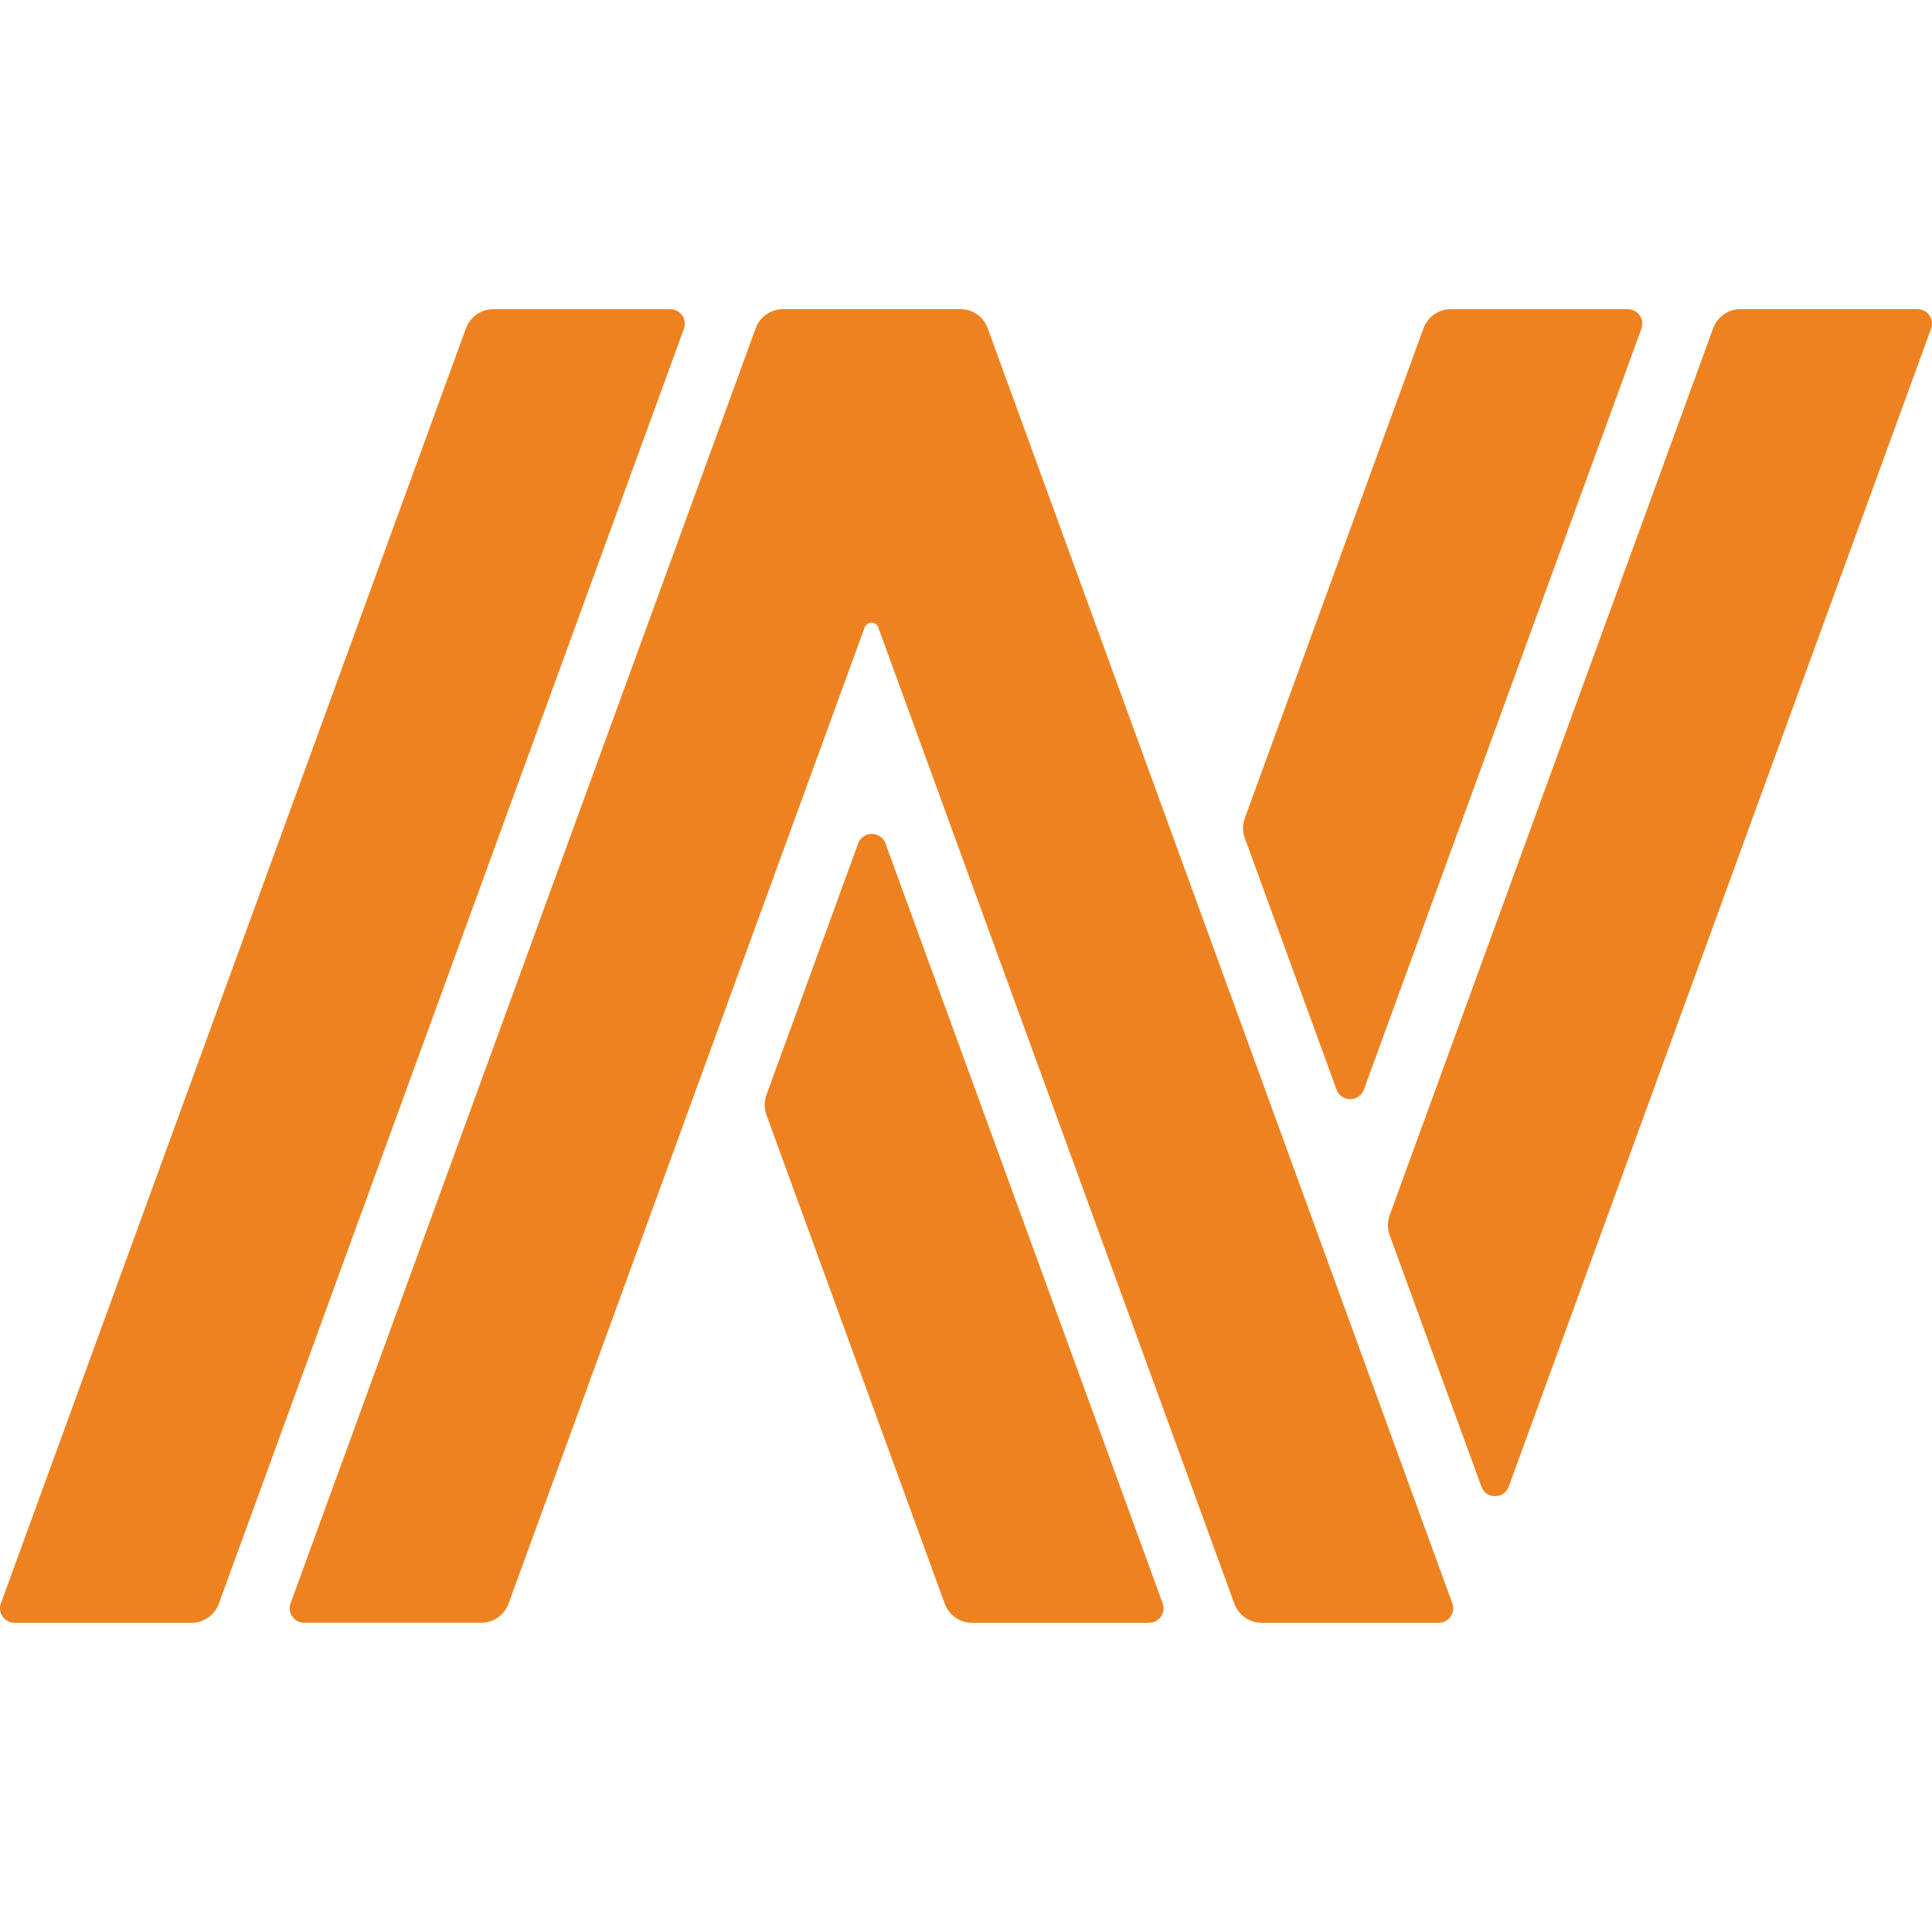
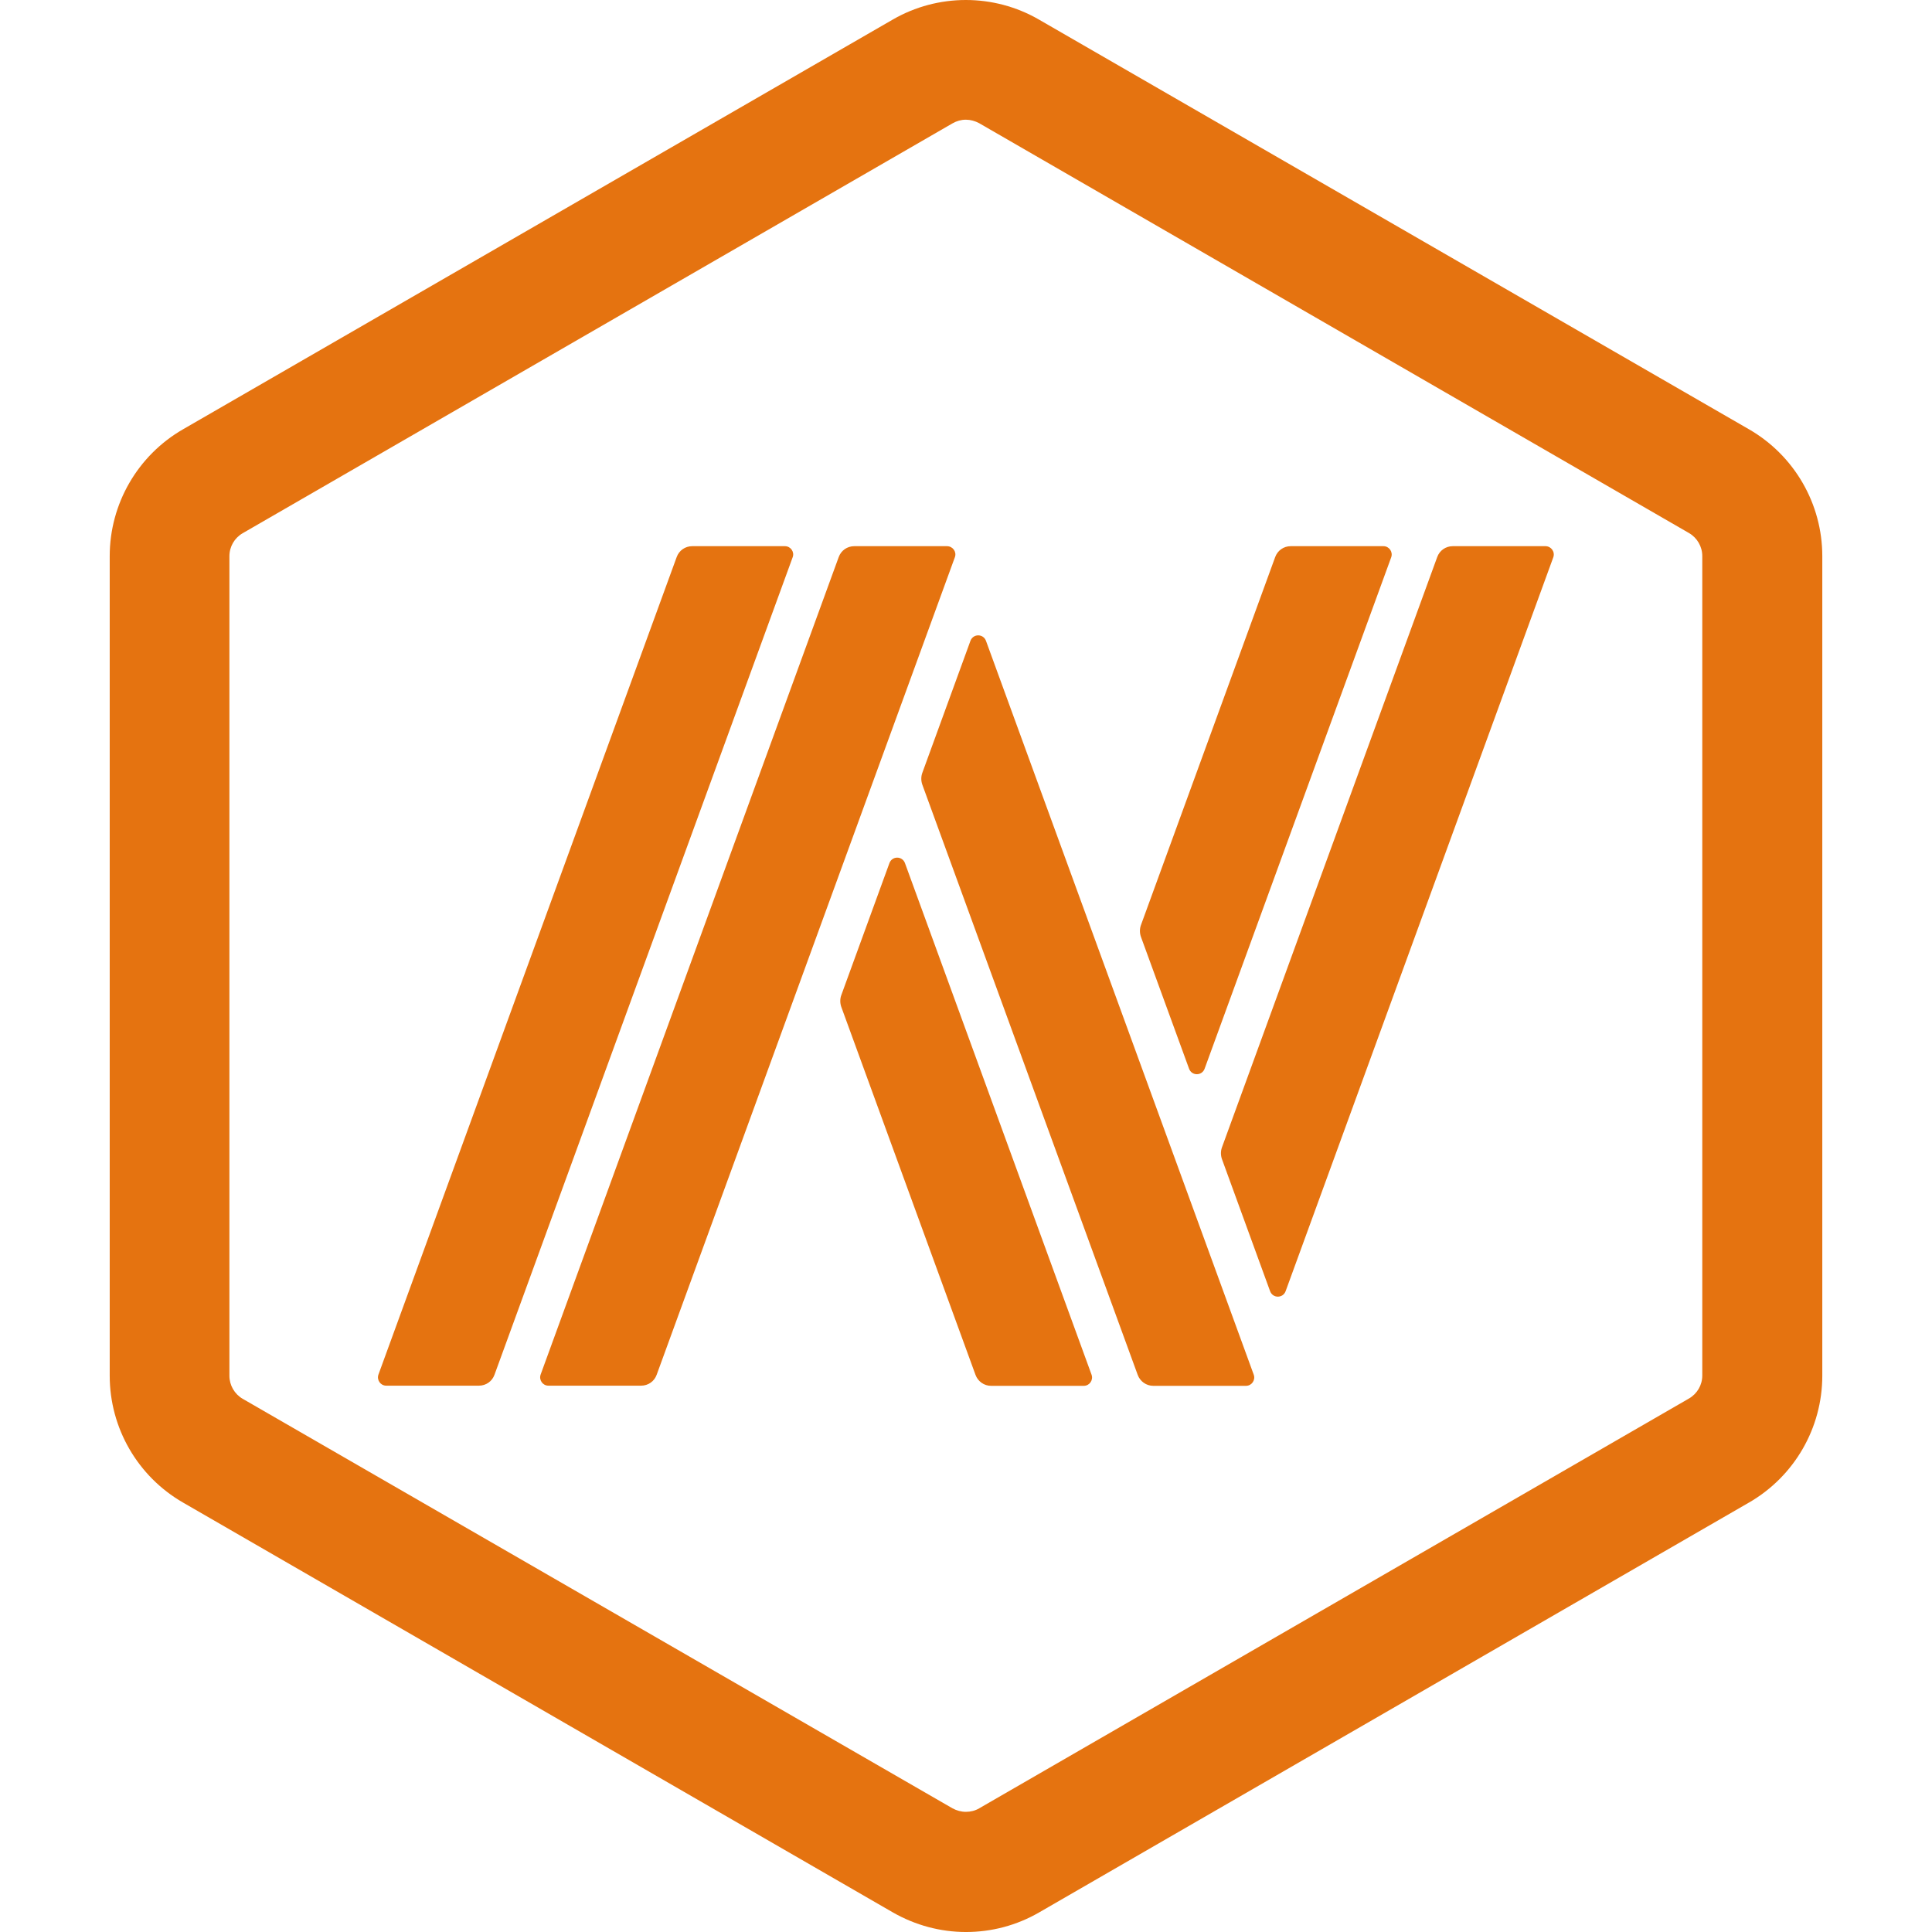
- <svg xmlns="http://www.w3.org/2000/svg" width="128" height="128" viewBox="0 0 33.867 33.867">
-   <path d="M11.749 5.42H8.647a.51.51 0 0 0-.479.335L.016 28.105c-.061.166.062.342.239.342h3.102a.51.51 0 0 0 .479-.335l8.153-22.35c.061-.166-.062-.342-.239-.342zm3.773 9.365c-.081-.223-.397-.223-.479 0l-1.608 4.409a.51.51 0 0 0 0 .349l3.126 8.569a.51.51 0 0 0 .479.335h3.102c.177 0 .3-.176.239-.342zm7.907 4.315c.081.223.397.223.479 0l4.865-13.338c.061-.166-.062-.342-.239-.342h-3.102a.51.51 0 0 0-.479.335l-3.132 8.587a.51.51 0 0 0 0 .349zM17.313 5.752c-.073-.2-.263-.333-.475-.333h-3.112a.51.51 0 0 0-.479.335l-8.153 22.35c-.061.166.063.342.239.342h3.102a.51.51 0 0 0 .479-.335L15.156 11c.041-.112.2-.112.24 0l6.242 17.112a.51.51 0 0 0 .479.335h3.102c.177 0 .3-.176.239-.342zm16.299-.333H30.51a.51.51 0 0 0-.479.335l-5.671 15.548a.51.51 0 0 0 0 .349l1.608 4.409c.081.223.397.223.479 0l5.614-15.391 1.79-4.908c.061-.166-.062-.342-.239-.342z" fill="#ef8220" />
+ <svg xmlns="http://www.w3.org/2000/svg" width="128" height="128">
+   <path d="M540 75.5c2.9 0 5.8.8 8.4 2.2l447.7 258.5c5.2 3 8.4 8.6 8.4 14.5v516.9c0 6-3.2 11.5-8.4 14.5l-447.7 258.5c-2.5 1.5-5.5 2.2-8.4 2.2s-5.8-.8-8.4-2.2L83.9 882.3c-5.2-3-8.4-8.6-8.4-14.5v-517c0-6 3.2-11.5 8.4-14.5L531.6 77.8c2.6-1.5 5.5-2.3 8.4-2.3M540 0c-15.9 0-31.9 4.1-46.2 12.4L46.2 270.8a92.35 92.35 0 0 0-46.2 80v516.9a92.35 92.35 0 0 0 46.2 80l447.7 258.5c14.3 8.2 30.2 12.4 46.2 12.4s31.9-4.1 46.2-12.4L1034 947.7a92.35 92.35 0 0 0 46.2-80V350.8a92.35 92.35 0 0 0-46.2-80L586.2 12.4C571.9 4.1 555.9 0 540 0zM425.9 344.5h-58.5c-4.4 0-8.3 2.7-9.8 6.9L169.5 867c-1.2 3.4 1.3 7 4.9 7h58.5c4.4 0 8.3-2.7 9.8-6.9l188.1-515.7c1.2-3.3-1.3-6.9-4.9-6.9zm75.7 199.9c-1.7-4.6-8.1-4.6-9.8 0l-30.4 83.4c-.8 2.3-.8 4.8 0 7.2l84.7 232.2c1.5 4.1 5.4 6.9 9.8 6.9h58.5c3.6 0 6.1-3.6 4.9-7zm26.5-199.9h-58.5c-4.4 0-8.3 2.7-9.8 6.9L271.8 867c-1.2 3.4 1.3 7 4.9 7h58.5c4.4 0 8.3-2.7 9.8-6.9l188.1-515.7c1.2-3.3-1.3-6.9-5-6.9zm24.6 59.7c-1.7-4.6-8.1-4.6-9.8 0l-30.4 83.4c-.8 2.3-.8 4.8 0 7.2l135.9 372.4c1.5 4.1 5.4 6.9 9.8 6.9h58.5c3.6 0 6.1-3.6 4.9-7zm352.9-59.7h-58.5c-4.4 0-8.3 2.7-9.8 6.9L701.5 723.8c-.8 2.3-.8 4.8 0 7.2l30.4 83.4c1.7 4.6 8.1 4.6 9.8 0l168.8-462.8c1.3-3.5-1.3-7.1-4.9-7.1zM680.8 674.1c1.7 4.6 8.1 4.6 9.8 0l117.7-322.6c1.2-3.4-1.3-7-4.9-7h-58.5c-4.4 0-8.3 2.7-9.8 6.9l-84.7 232.2c-.8 2.3-.8 4.8 0 7.2z" transform="matrix(.105039 0 0 .105039 7.268668 -.000001)" fill="#e57310" />
</svg>
